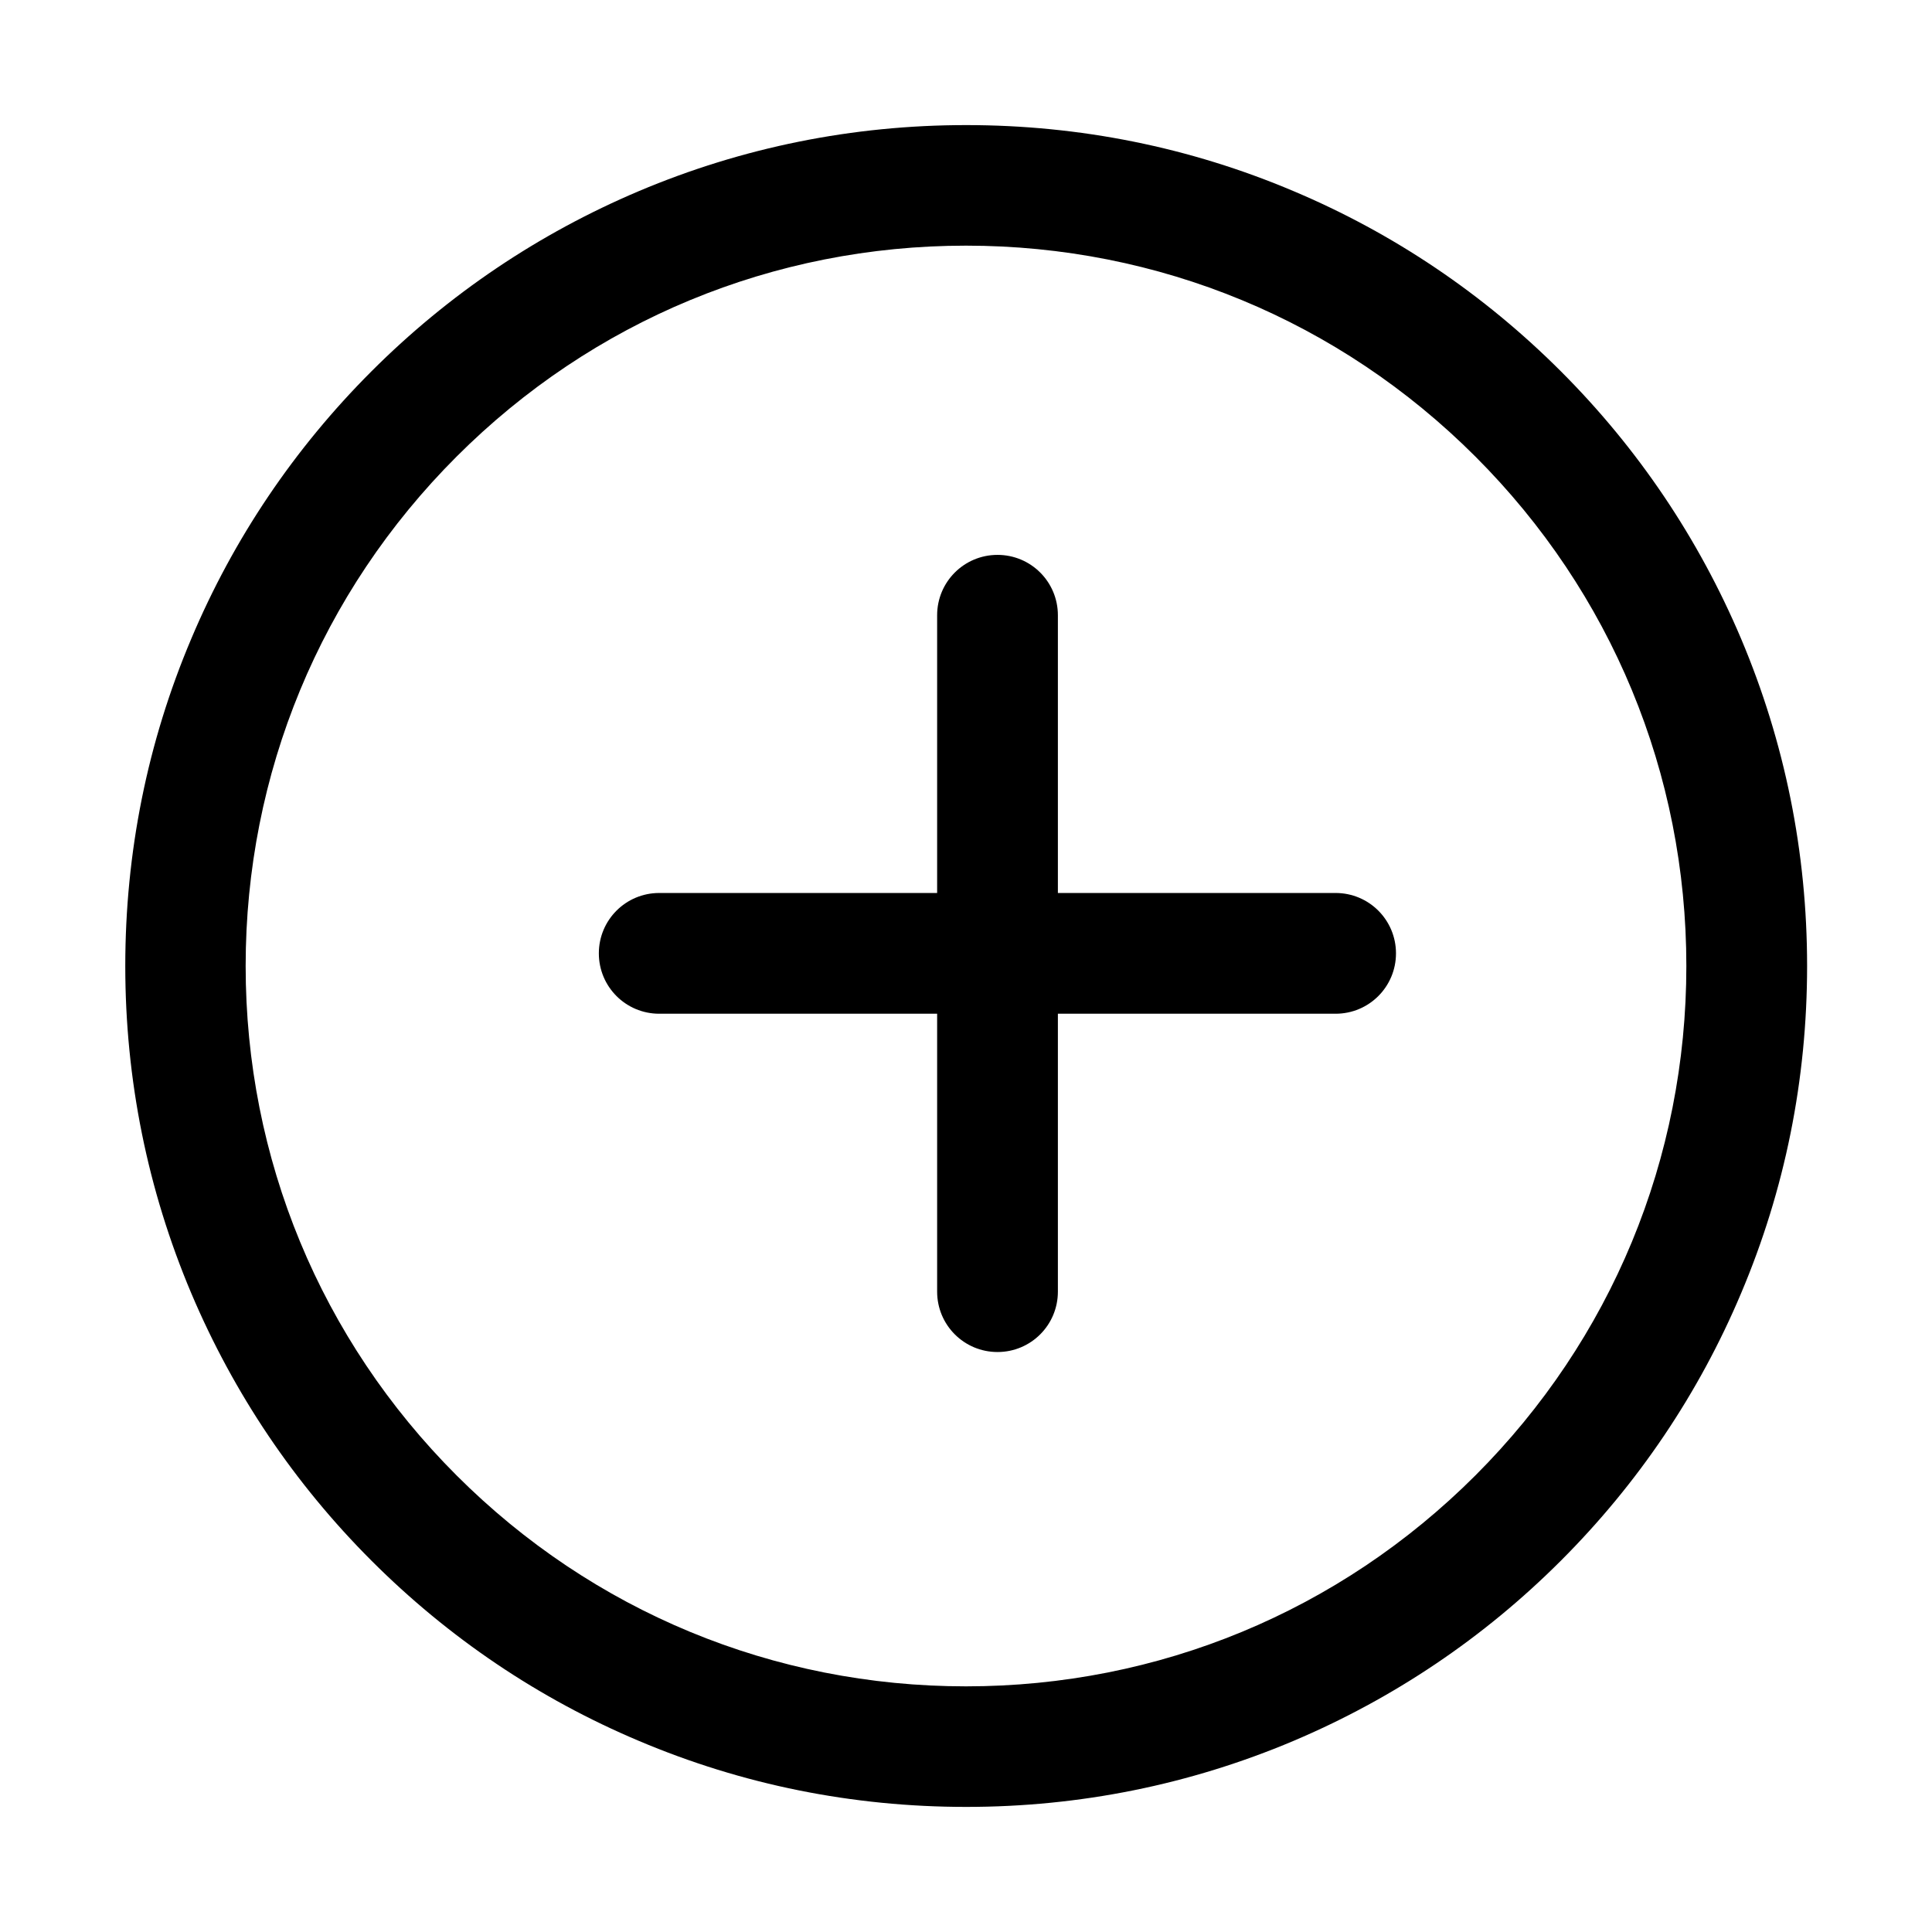
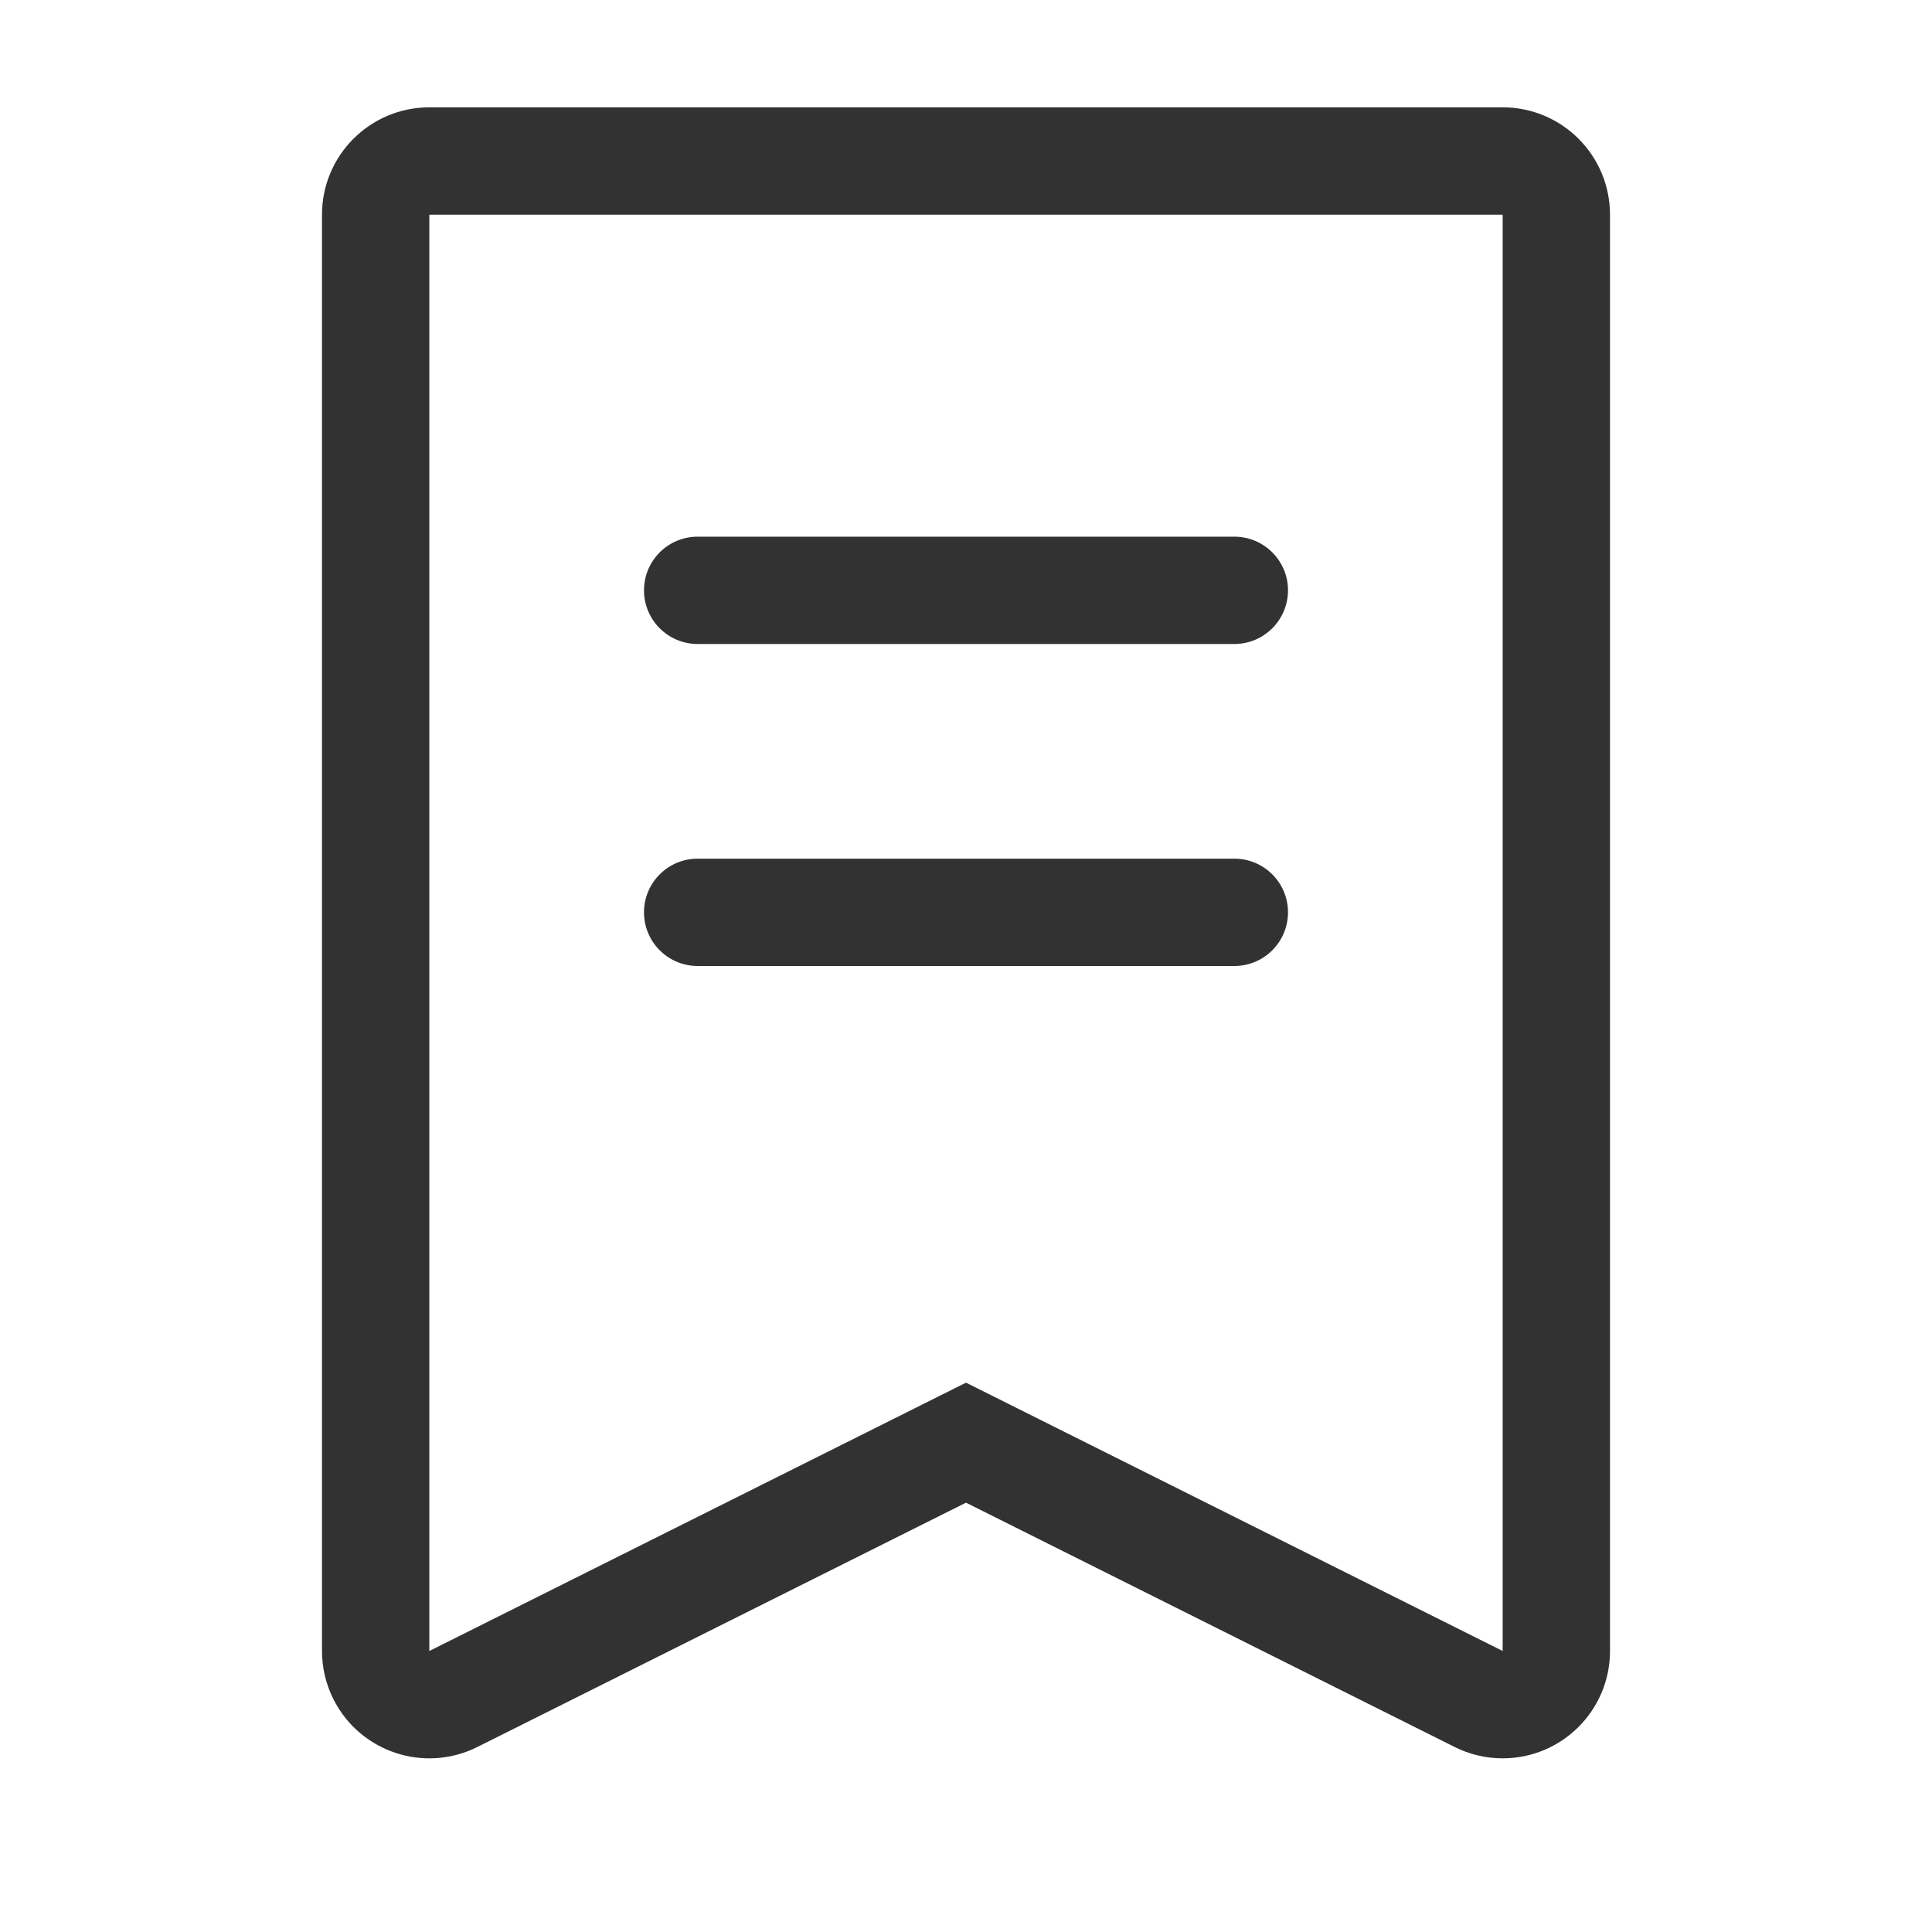
- <svg xmlns="http://www.w3.org/2000/svg" t="1596028176994" class="icon" viewBox="0 0 1024 1024" version="1.1" p-id="7426" width="200" height="200">
+ <svg xmlns="http://www.w3.org/2000/svg" t="1598618274077" class="icon" viewBox="0 0 1024 1024" version="1.1" p-id="17128" width="200" height="200">
  <defs>
    <style type="text/css" />
  </defs>
-   <path d="M922.8 338.5c-22.5-53.1-54.6-100.8-95.5-141.7-40.9-40.9-88.6-73.1-141.7-95.5-55-23.3-113.4-35-173.5-35-60.2 0-118.6 11.8-173.5 35-53.1 22.5-100.8 54.6-141.7 95.5s-73.1 88.6-95.5 141.7c-23.3 55-35 113.4-35 173.5 0 60.2 11.8 118.6 35 173.5 22.5 53.1 54.6 100.8 95.5 141.7 40.9 40.9 88.6 73.1 141.7 95.5 55 23.3 113.4 35 173.5 35 60.2 0 118.6-11.8 173.5-35 53.1-22.5 100.8-54.6 141.7-95.5 40.9-40.9 73.1-88.6 95.5-141.7 23.3-55 35-113.4 35-173.5 0-60.2-11.8-118.6-35-173.5zM782 782c-72.1 72.1-168 111.8-270 111.8S314.1 854.1 242 782 130.2 614 130.2 512 169.9 314.1 242 242s168-111.8 270-111.8S709.9 169.9 782 242s111.8 168 111.8 270S854.1 709.9 782 782z" p-id="7427" />
-   <path d="M707.9 473.3H560.7V326.1c0-17.7-14.3-32-32-32s-32 14.3-32 32v147.2H349.4c-17.7 0-32 14.3-32 32s14.3 32 32 32h147.3v147.3c0 17.7 14.3 32 32 32s32-14.3 32-32V537.3h147.2c17.7 0 32-14.3 32-32s-14.3-32-32-32z" p-id="7428" />
+   <path d="M796.445 875.063V113.777H227.555v761.286L512 732.84l284.445 142.223zM227.555 56.889h568.889c31.418 0 56.888 25.47 56.888 56.888v761.286c0 31.418-25.47 56.888-56.888 56.888a56.889 56.889 0 0 1-25.441-6.006L512 796.445 252.997 925.946c-28.102 14.051-62.274 2.66-76.324-25.441a56.889 56.889 0 0 1-6.006-25.441V113.777c0-31.418 25.47-56.888 56.888-56.888z m142.223 227.555h284.444c15.709 0 28.445 12.734 28.445 28.445 0 15.708-12.735 28.444-28.445 28.444H369.777c-15.709 0-28.445-12.734-28.445-28.444 0-15.71 12.735-28.445 28.445-28.445z m0 170.666h284.444c15.709 0 28.445 12.735 28.445 28.445S669.932 512 654.222 512H369.777c-15.709 0-28.445-12.735-28.445-28.445s12.735-28.445 28.445-28.445z" fill="#323233" p-id="17129" />
</svg>
